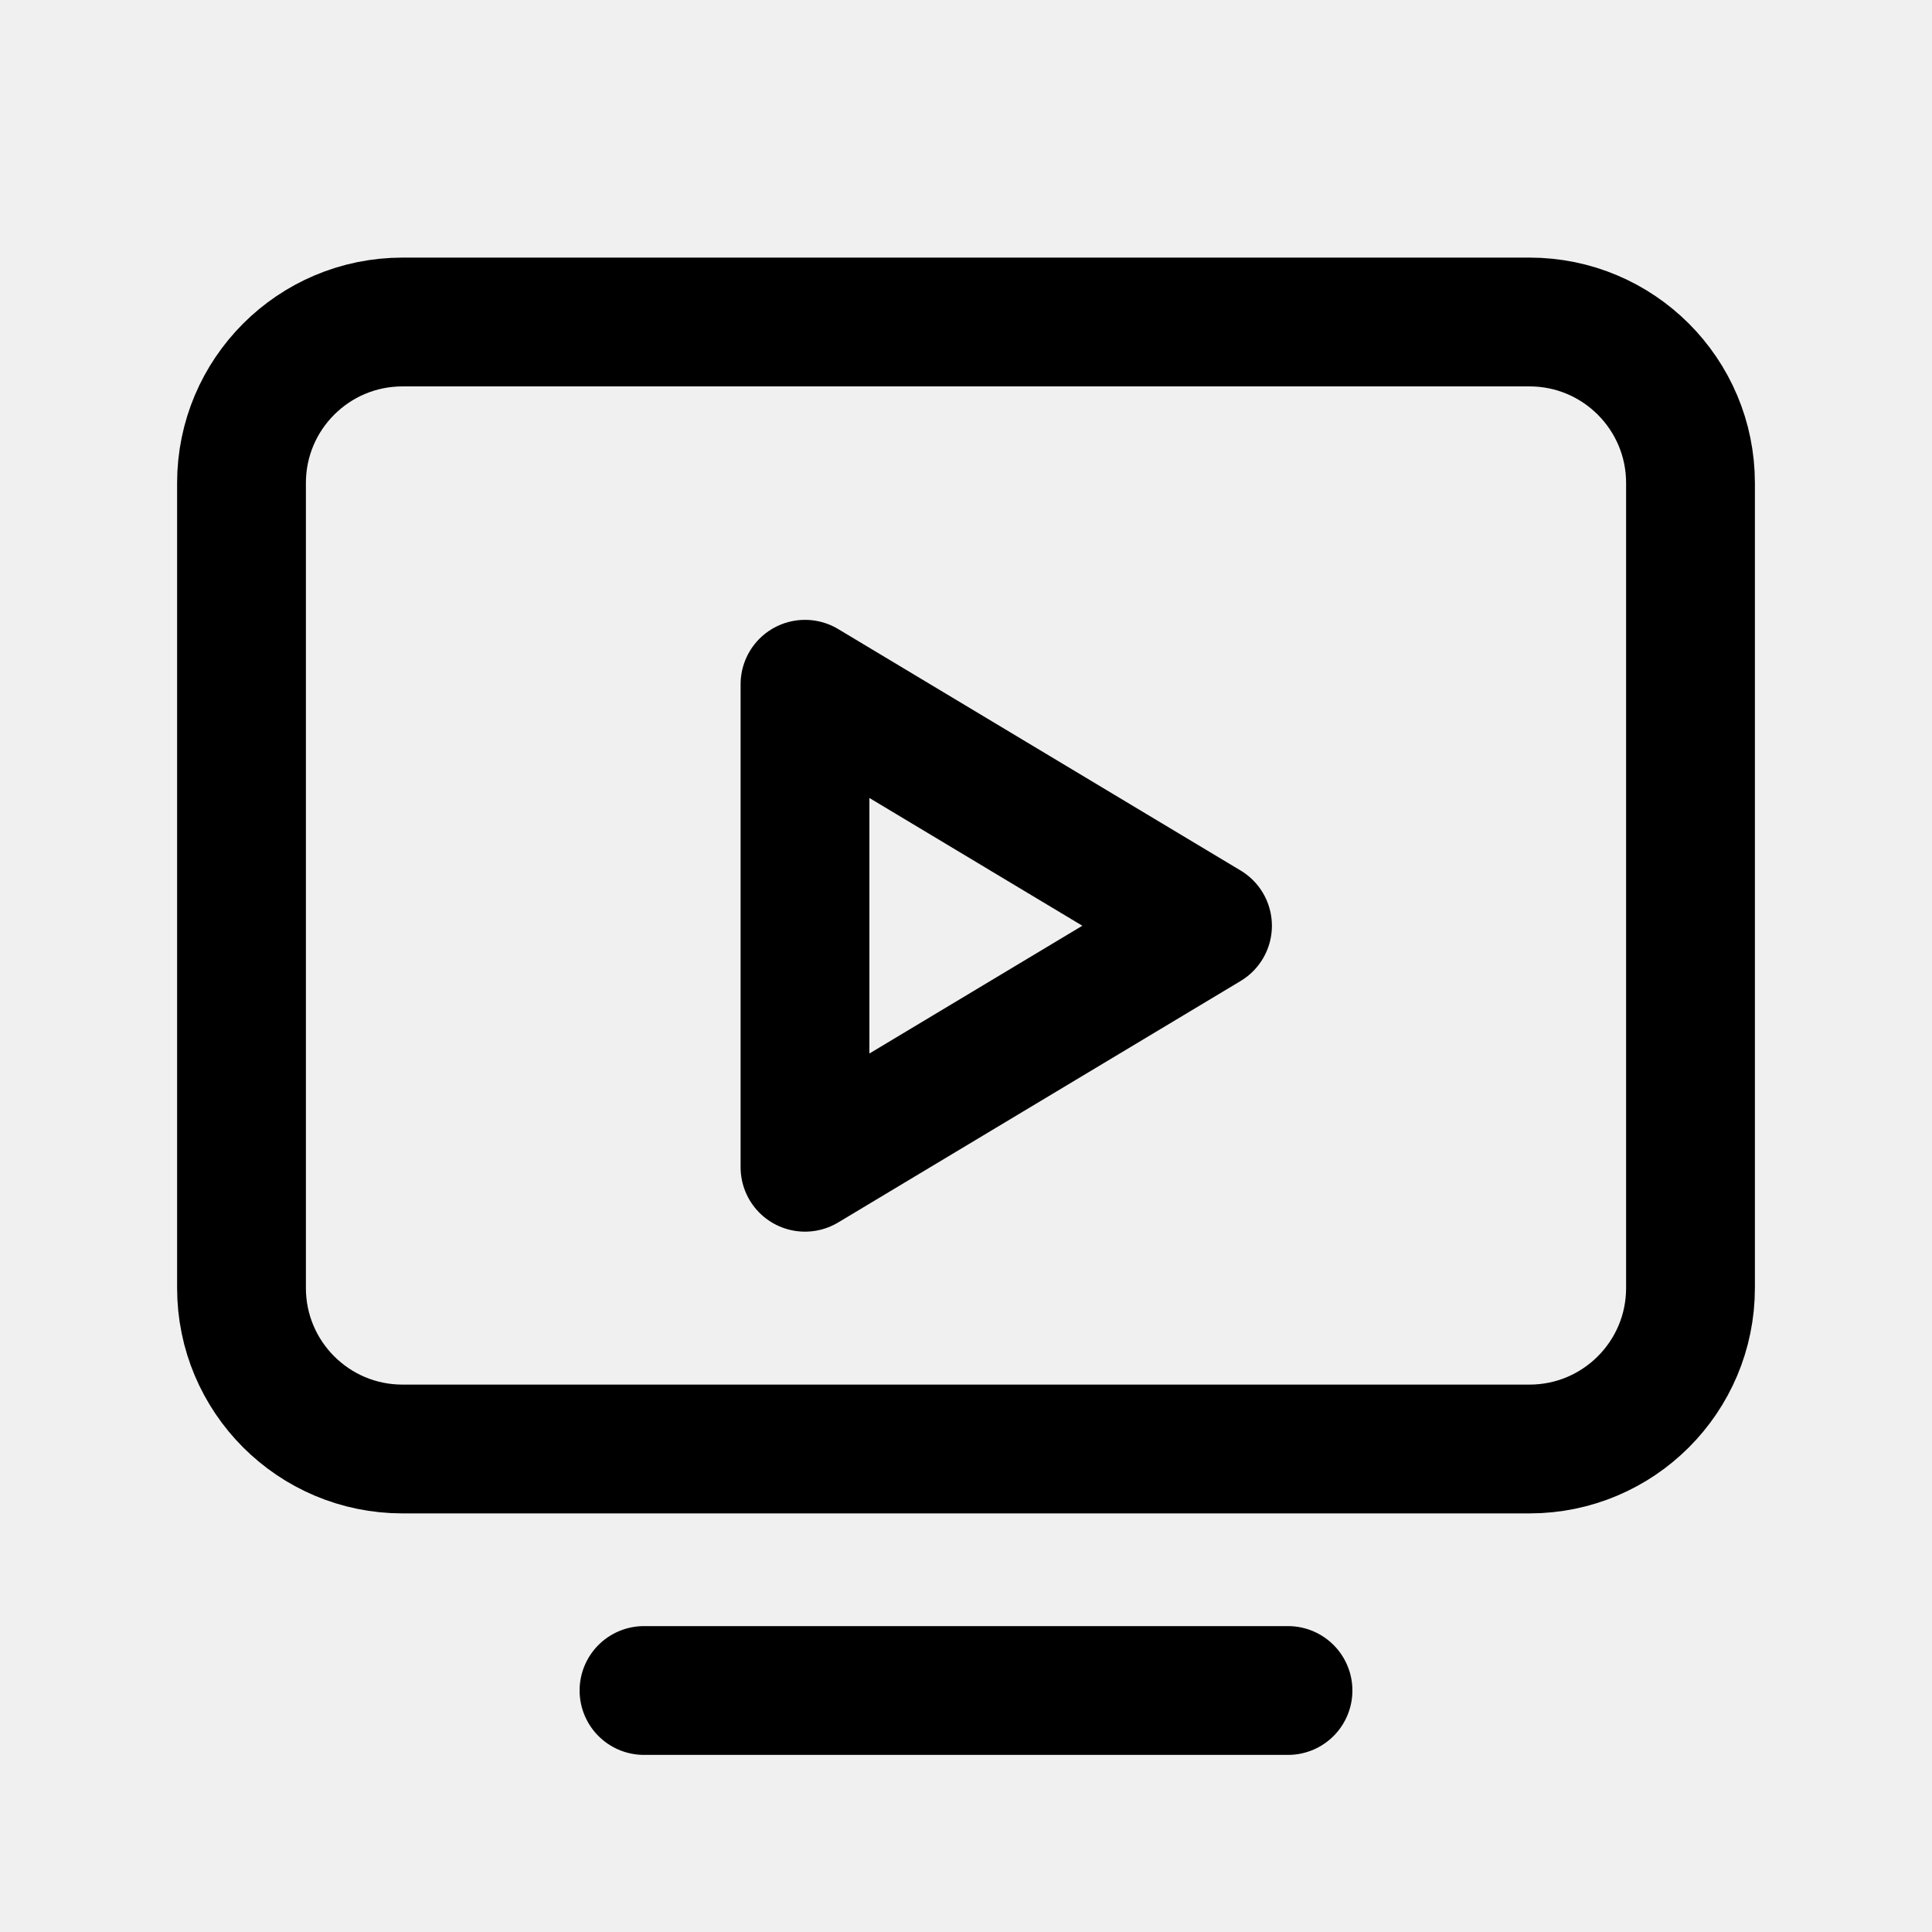
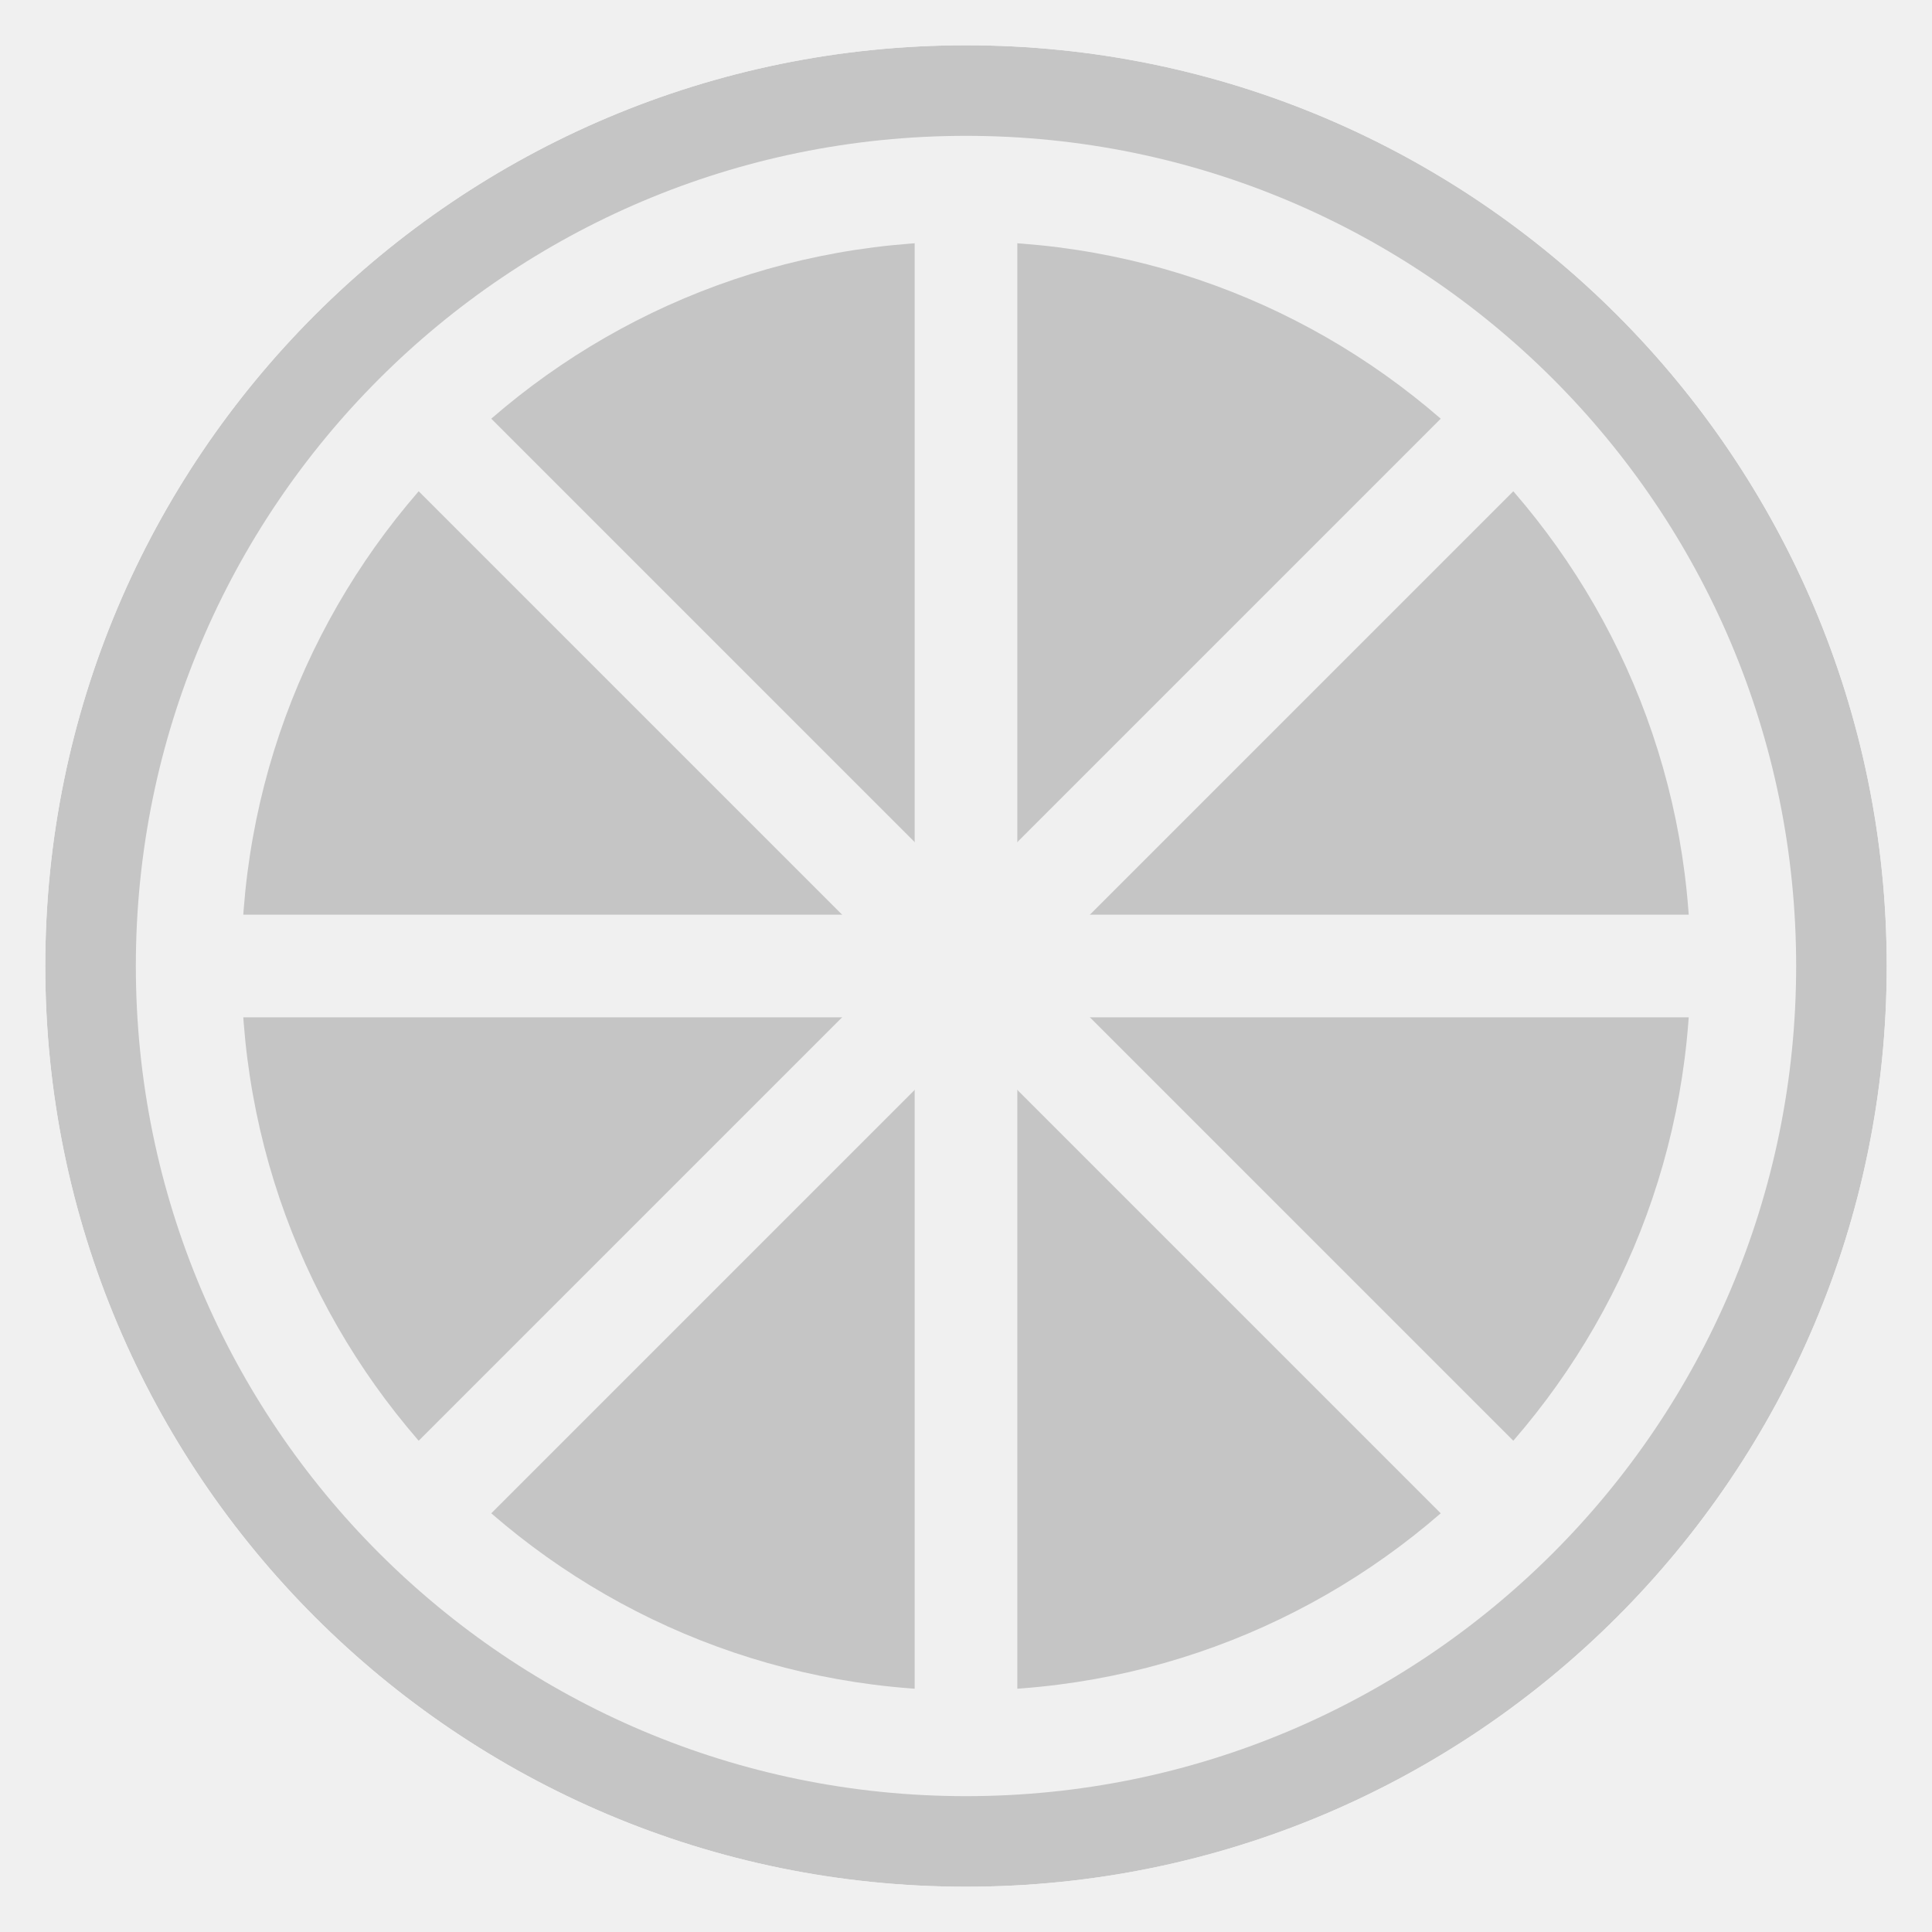
- <svg xmlns="http://www.w3.org/2000/svg" viewBox="0 0 24 24" fill="none" stroke="currentColor" stroke-width="1.6" stroke-linecap="round" stroke-linejoin="round">
-   <rect x="3" y="4" width="18" height="14" rx="2" />
-   <path d="M10 8.5v6l5-3z" />
-   <path d="M8 21h8" />
+ <svg xmlns="http://www.w3.org/2000/svg" viewBox="0 0 64 64">
+   <g>
+     <mask id="m">
+       <path d="M 1.5 32 A 30.5 30.5 0 1 0 62.5 32 A 30.5 30.5 0 1 0 1.5 32 Z" fill="white" />
+       <path d="M 4.5 32 A 27.5 27.5 0 1 0 59.5 32 A 27.5 27.5 0 1 0 4.5 32 Z" fill="black" />
+       <path d="M 8 32 A 24 24 0 1 0 56 32 A 24 24 0 1 0 8 32 Z" fill="white" />
+       <g stroke="black" stroke-width="3.4" stroke-linecap="butt">
+         <line x1="32" y1="32" x2="32.00" y2="7.00" />
+         <line x1="32" y1="32" x2="49.68" y2="14.32" />
+         <line x1="32" y1="32" x2="57.00" y2="32.00" />
+         <line x1="32" y1="32" x2="49.68" y2="49.68" />
+         <line x1="32" y1="32" x2="32.00" y2="57.00" />
+         <line x1="32" y1="32" x2="14.32" y2="49.68" />
+         <line x1="32" y1="32" x2="7.00" y2="32.00" />
+         <line x1="32" y1="32" x2="14.32" y2="14.32" />
+       </g>
+       <path d="M 28.6 32 A 3.4 3.4 0 1 0 35.4 32 A 3.4 3.4 0 1 0 28.6 32 Z" fill="black" />
+     </mask>
+     <path d="M 1.5 32 A 30.5 30.5 0 1 0 62.5 32 A 30.5 30.5 0 1 0 1.5 32 Z" fill="#c5c5c5" mask="url(#m)" />
+   </g>
</svg>
